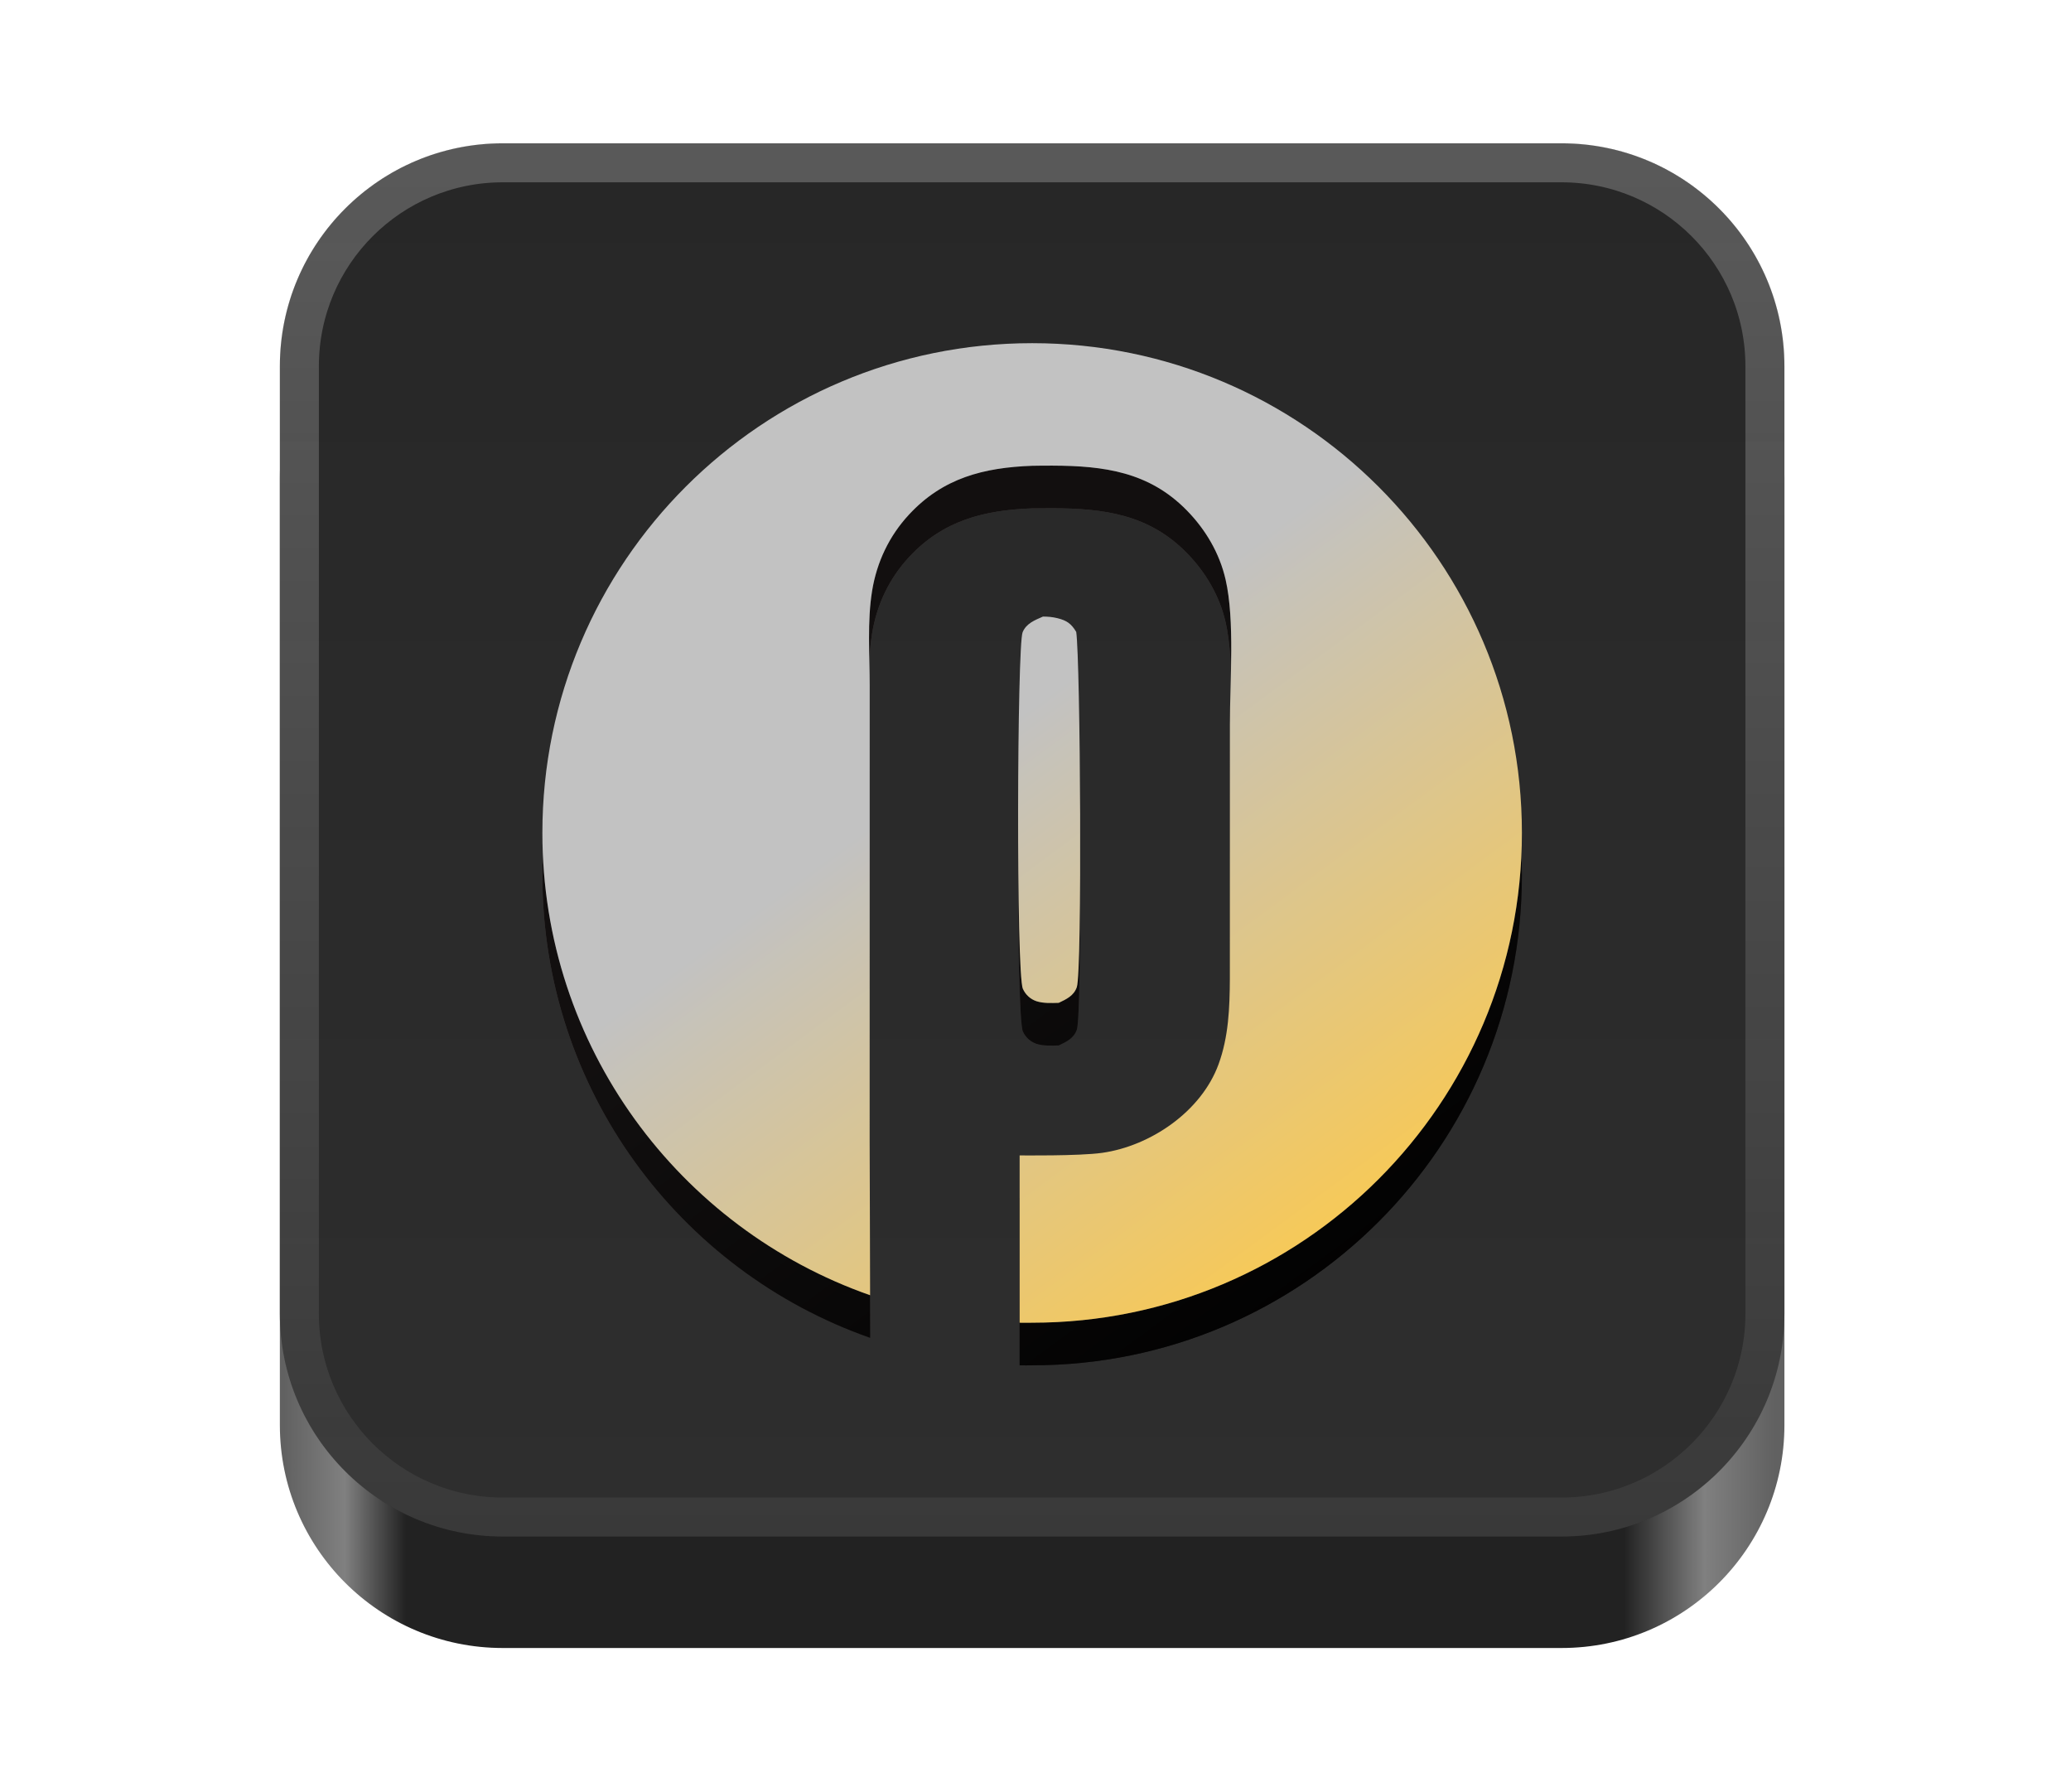
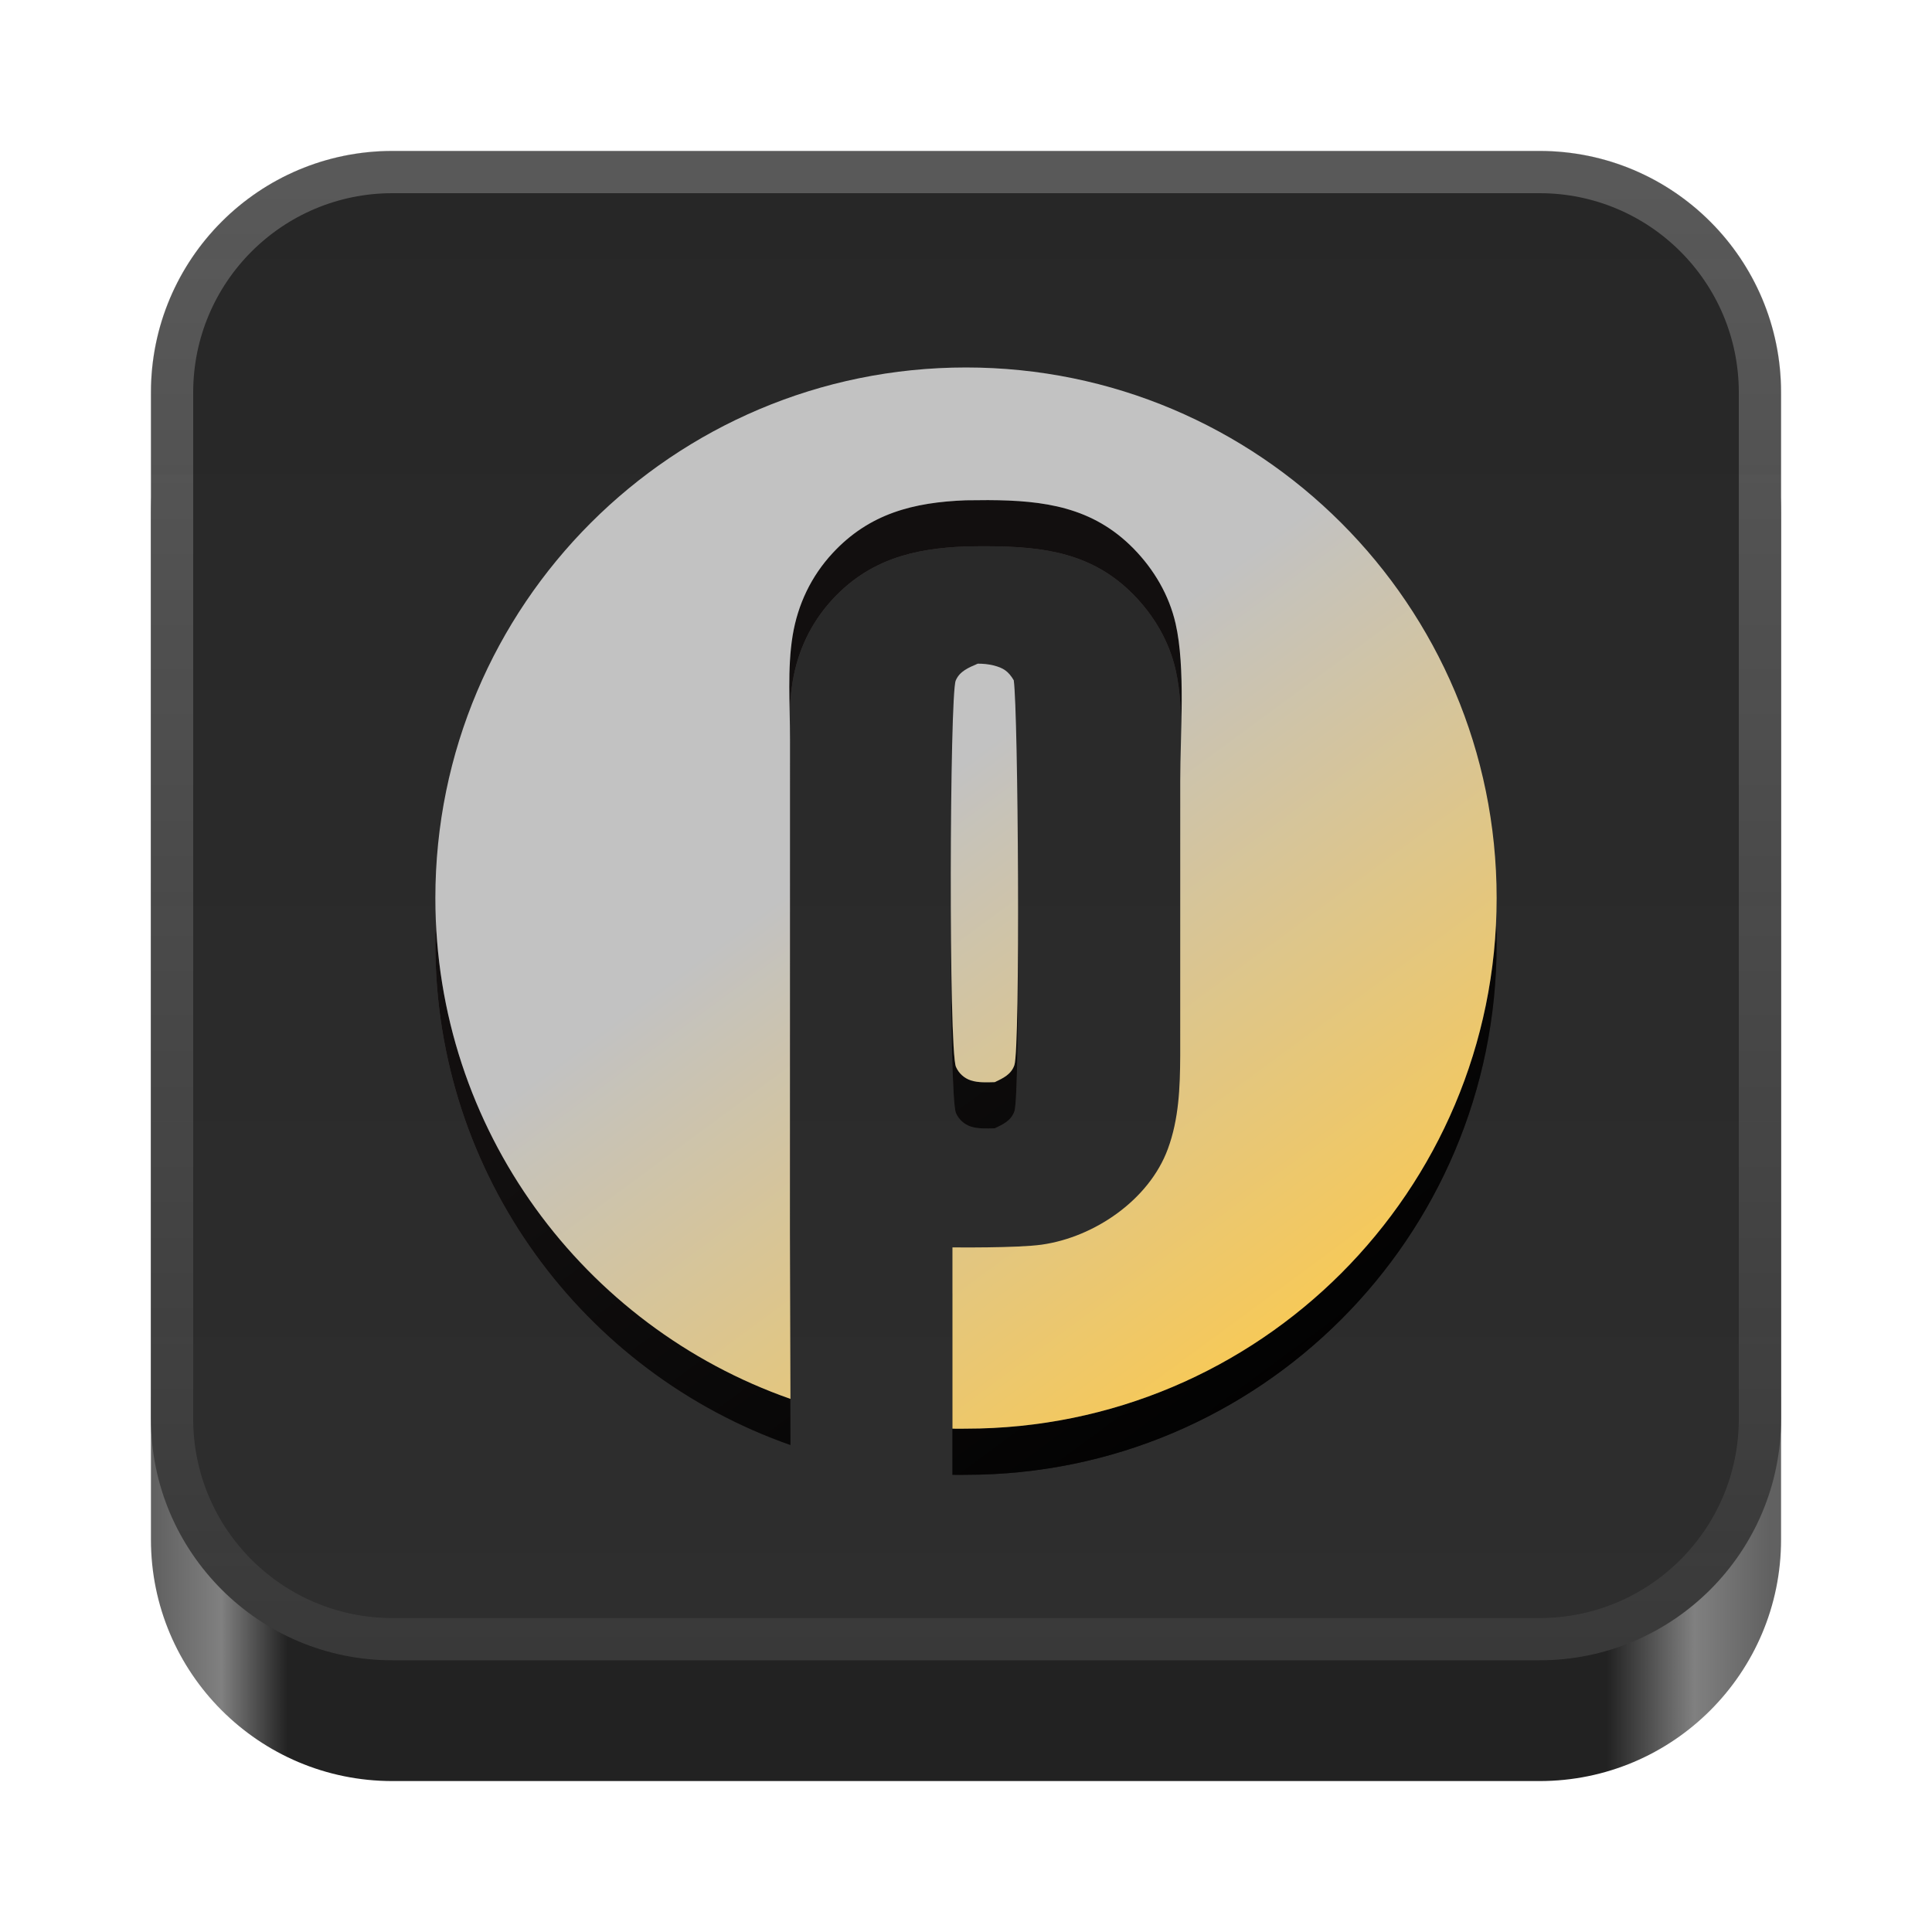
- <svg xmlns="http://www.w3.org/2000/svg" width="74" height="64" viewBox="0 0 74 64" fill="none">
-   <rect x="10" y="9.102" width="53.76" height="49.778" rx="7.964" fill="url(#paint0_linear_2691_1026)" />
-   <rect x="10" y="5.12" width="53.76" height="49.778" rx="7.964" fill="url(#paint1_linear_2691_1026)" />
-   <rect x="10.697" y="5.817" width="52.366" height="48.384" rx="7.268" stroke="url(#paint2_linear_2691_1026)" stroke-width="1.394" style="mix-blend-mode:soft-light" />
-   <path d="M36.88 13.783C46.545 13.783 54.38 21.617 54.38 31.281C54.38 40.946 46.545 48.78 36.88 48.78C36.694 48.78 36.617 48.786 36.433 48.78V42.801C36.433 42.801 38.562 42.827 39.382 42.711C41.112 42.465 42.918 41.237 43.538 39.554C43.9 38.569 43.94 37.527 43.944 36.49L43.946 27.407C43.945 25.867 44.127 23.691 43.792 22.228C43.577 21.289 43.08 20.445 42.409 19.759C41.061 18.381 39.452 18.165 37.608 18.158C37.364 18.157 37.12 18.159 36.876 18.163C35.15 18.229 33.694 18.597 32.481 19.905C31.773 20.669 31.331 21.6 31.163 22.625C30.983 23.72 31.077 24.923 31.076 26.034L31.074 42.31L31.091 47.798C24.271 45.408 19.38 38.917 19.38 31.281C19.38 21.617 27.215 13.783 36.88 13.783Z" fill="#2C2C2C" />
-   <path d="M36.88 13.783C46.545 13.783 54.38 21.617 54.38 31.281C54.38 40.946 46.545 48.78 36.88 48.78C36.694 48.78 36.617 48.786 36.433 48.78V42.801C36.433 42.801 38.562 42.827 39.382 42.711C41.112 42.465 42.918 41.237 43.538 39.554C43.9 38.569 43.94 37.527 43.944 36.49L43.946 27.407C43.945 25.867 44.127 23.691 43.792 22.228C43.577 21.289 43.08 20.445 42.409 19.759C41.061 18.381 39.452 18.165 37.608 18.158C37.364 18.157 37.12 18.159 36.876 18.163C35.15 18.229 33.694 18.597 32.481 19.905C31.773 20.669 31.331 21.6 31.163 22.625C30.983 23.72 31.077 24.923 31.076 26.034L31.074 42.31L31.091 47.798C24.271 45.408 19.38 38.917 19.38 31.281C19.38 21.617 27.215 13.783 36.88 13.783Z" fill="url(#paint3_linear_2691_1026)" />
-   <path d="M36.88 13.783C46.545 13.783 54.38 21.617 54.38 31.281C54.38 40.946 46.545 48.78 36.88 48.78C36.694 48.78 36.617 48.786 36.433 48.78V42.801C36.433 42.801 38.562 42.827 39.382 42.711C41.112 42.465 42.918 41.237 43.538 39.554C43.9 38.569 43.94 37.527 43.944 36.49L43.946 27.407C43.945 25.867 44.127 23.691 43.792 22.228C43.577 21.289 43.08 20.445 42.409 19.759C41.061 18.381 39.452 18.165 37.608 18.158C37.364 18.157 37.12 18.159 36.876 18.163C35.15 18.229 33.694 18.597 32.481 19.905C31.773 20.669 31.331 21.6 31.163 22.625C30.983 23.72 31.077 24.923 31.076 26.034L31.074 42.31L31.091 47.798C24.271 45.408 19.38 38.917 19.38 31.281C19.38 21.617 27.215 13.783 36.88 13.783Z" fill="black" fill-opacity="0.8" />
-   <path d="M37.267 23.551C37.446 23.551 37.606 23.565 37.782 23.608C38.118 23.69 38.28 23.805 38.455 24.099C38.604 25.13 38.673 36.224 38.476 36.791C38.369 37.099 38.106 37.221 37.83 37.352C37.572 37.358 37.286 37.374 37.036 37.294C36.819 37.221 36.642 37.06 36.549 36.85C36.304 36.301 36.342 24.592 36.54 24.11C36.671 23.794 36.975 23.68 37.267 23.551Z" fill="#2C2C2C" />
-   <path d="M37.267 23.551C37.446 23.551 37.606 23.565 37.782 23.608C38.118 23.69 38.28 23.805 38.455 24.099C38.604 25.13 38.673 36.224 38.476 36.791C38.369 37.099 38.106 37.221 37.83 37.352C37.572 37.358 37.286 37.374 37.036 37.294C36.819 37.221 36.642 37.06 36.549 36.85C36.304 36.301 36.342 24.592 36.54 24.11C36.671 23.794 36.975 23.68 37.267 23.551Z" fill="url(#paint4_linear_2691_1026)" />
-   <path d="M37.267 23.551C37.446 23.551 37.606 23.565 37.782 23.608C38.118 23.69 38.28 23.805 38.455 24.099C38.604 25.13 38.673 36.224 38.476 36.791C38.369 37.099 38.106 37.221 37.83 37.352C37.572 37.358 37.286 37.374 37.036 37.294C36.819 37.221 36.642 37.06 36.549 36.85C36.304 36.301 36.342 24.592 36.54 24.11C36.671 23.794 36.975 23.68 37.267 23.551Z" fill="black" fill-opacity="0.8" />
-   <path d="M36.88 12.261C46.545 12.261 54.38 20.095 54.38 29.759C54.38 39.424 46.545 47.258 36.88 47.258C36.694 47.258 36.617 47.264 36.433 47.258V41.28C36.433 41.28 38.562 41.306 39.382 41.189C41.112 40.944 42.918 39.716 43.538 38.032C43.9 37.047 43.94 36.005 43.944 34.968L43.946 25.885C43.945 24.346 44.127 22.169 43.792 20.706C43.577 19.767 43.08 18.923 42.409 18.238C41.061 16.859 39.452 16.643 37.608 16.636C37.364 16.635 37.12 16.637 36.876 16.642C35.15 16.707 33.694 17.075 32.481 18.384C31.773 19.147 31.331 20.078 31.163 21.103C30.983 22.198 31.077 23.402 31.076 24.512L31.074 40.788L31.091 46.276C24.271 43.887 19.38 37.395 19.38 29.759C19.38 20.095 27.215 12.261 36.88 12.261Z" fill="#2C2C2C" />
-   <path d="M36.88 12.261C46.545 12.261 54.38 20.095 54.38 29.759C54.38 39.424 46.545 47.258 36.88 47.258C36.694 47.258 36.617 47.264 36.433 47.258V41.28C36.433 41.28 38.562 41.306 39.382 41.189C41.112 40.944 42.918 39.716 43.538 38.032C43.9 37.047 43.94 36.005 43.944 34.968L43.946 25.885C43.945 24.346 44.127 22.169 43.792 20.706C43.577 19.767 43.08 18.923 42.409 18.238C41.061 16.859 39.452 16.643 37.608 16.636C37.364 16.635 37.12 16.637 36.876 16.642C35.15 16.707 33.694 17.075 32.481 18.384C31.773 19.147 31.331 20.078 31.163 21.103C30.983 22.198 31.077 23.402 31.076 24.512L31.074 40.788L31.091 46.276C24.271 43.887 19.38 37.395 19.38 29.759C19.38 20.095 27.215 12.261 36.88 12.261Z" fill="url(#paint5_linear_2691_1026)" />
-   <path d="M37.267 22.029C37.446 22.03 37.606 22.043 37.782 22.086C38.118 22.169 38.28 22.283 38.455 22.577C38.604 23.608 38.673 34.702 38.476 35.269C38.369 35.577 38.106 35.699 37.83 35.83C37.572 35.837 37.286 35.852 37.036 35.772C36.819 35.7 36.642 35.538 36.549 35.328C36.304 34.779 36.342 23.07 36.54 22.588C36.671 22.272 36.975 22.158 37.267 22.029Z" fill="#2C2C2C" />
-   <path d="M37.267 22.029C37.446 22.03 37.606 22.043 37.782 22.086C38.118 22.169 38.28 22.283 38.455 22.577C38.604 23.608 38.673 34.702 38.476 35.269C38.369 35.577 38.106 35.699 37.83 35.83C37.572 35.837 37.286 35.852 37.036 35.772C36.819 35.7 36.642 35.538 36.549 35.328C36.304 34.779 36.342 23.07 36.54 22.588C36.671 22.272 36.975 22.158 37.267 22.029Z" fill="url(#paint6_linear_2691_1026)" />
+ <svg xmlns="http://www.w3.org/2000/svg" width="64" height="64" viewBox="0 0 64 64" fill="none">
+   <rect x="5" y="9" width="54" height="50" rx="8" fill="url(#paint0_linear_2689_60597)" />
+   <rect x="5" y="5" width="54" height="50" rx="8" fill="url(#paint1_linear_2689_60597)" />
+   <rect x="5.7" y="5.7" width="52.6" height="48.6" rx="7.3" stroke="url(#paint2_linear_2689_60597)" stroke-width="1.4" style="mix-blend-mode:soft-light" />
+   <path d="M32 13.701C41.708 13.701 49.578 21.571 49.578 31.278C49.578 40.985 41.708 48.855 32 48.855C31.814 48.855 31.736 48.861 31.551 48.855V42.85C31.551 42.85 33.689 42.876 34.513 42.759C36.251 42.512 38.065 41.279 38.687 39.588C39.052 38.598 39.091 37.552 39.096 36.51L39.097 27.386C39.096 25.84 39.279 23.654 38.943 22.184C38.727 21.241 38.228 20.394 37.554 19.705C36.199 18.32 34.583 18.103 32.731 18.096C32.486 18.095 32.241 18.097 31.995 18.102C30.262 18.167 28.799 18.537 27.581 19.851C26.871 20.618 26.426 21.553 26.257 22.583C26.077 23.683 26.171 24.892 26.17 26.007L26.168 42.356L26.185 47.869C19.335 45.468 14.422 38.947 14.422 31.278C14.422 21.571 22.292 13.701 32 13.701Z" fill="#2C2C2C" />
+   <path d="M32 13.701C41.708 13.701 49.578 21.571 49.578 31.278C49.578 40.985 41.708 48.855 32 48.855C31.814 48.855 31.736 48.861 31.551 48.855V42.85C31.551 42.85 33.689 42.876 34.513 42.759C36.251 42.512 38.065 41.279 38.687 39.588C39.052 38.598 39.091 37.552 39.096 36.51L39.097 27.386C39.096 25.84 39.279 23.654 38.943 22.184C38.727 21.241 38.228 20.394 37.554 19.705C36.199 18.32 34.583 18.103 32.731 18.096C32.486 18.095 32.241 18.097 31.995 18.102C30.262 18.167 28.799 18.537 27.581 19.851C26.871 20.618 26.426 21.553 26.257 22.583C26.077 23.683 26.171 24.892 26.17 26.007L26.168 42.356L26.185 47.869C19.335 45.468 14.422 38.947 14.422 31.278C14.422 21.571 22.292 13.701 32 13.701Z" fill="url(#paint3_linear_2689_60597)" />
+   <path d="M32 13.701C41.708 13.701 49.578 21.571 49.578 31.278C49.578 40.985 41.708 48.855 32 48.855C31.814 48.855 31.736 48.861 31.551 48.855V42.85C31.551 42.85 33.689 42.876 34.513 42.759C36.251 42.512 38.065 41.279 38.687 39.588C39.052 38.598 39.091 37.552 39.096 36.51L39.097 27.386C39.096 25.84 39.279 23.654 38.943 22.184C38.727 21.241 38.228 20.394 37.554 19.705C36.199 18.32 34.583 18.103 32.731 18.096C32.486 18.095 32.241 18.097 31.995 18.102C30.262 18.167 28.799 18.537 27.581 19.851C26.871 20.618 26.426 21.553 26.257 22.583C26.077 23.683 26.171 24.892 26.17 26.007L26.168 42.356L26.185 47.869C19.335 45.468 14.422 38.947 14.422 31.278C14.422 21.571 22.292 13.701 32 13.701Z" fill="black" fill-opacity="0.8" />
+   <path d="M32.389 23.513C32.569 23.514 32.73 23.527 32.906 23.571C33.243 23.653 33.406 23.768 33.582 24.063C33.731 25.099 33.801 36.243 33.603 36.812C33.496 37.122 33.231 37.244 32.954 37.376C32.695 37.382 32.408 37.398 32.157 37.318C31.939 37.245 31.761 37.083 31.668 36.872C31.421 36.32 31.459 24.559 31.659 24.075C31.79 23.757 32.096 23.643 32.389 23.513Z" fill="#2C2C2C" />
+   <path d="M32.389 23.513C32.569 23.514 32.73 23.527 32.906 23.571C33.243 23.653 33.406 23.768 33.582 24.063C33.731 25.099 33.801 36.243 33.603 36.812C33.496 37.122 33.231 37.244 32.954 37.376C32.695 37.382 32.408 37.398 32.157 37.318C31.939 37.245 31.761 37.083 31.668 36.872C31.421 36.32 31.459 24.559 31.659 24.075C31.79 23.757 32.096 23.643 32.389 23.513Z" fill="url(#paint4_linear_2689_60597)" />
+   <path d="M32.389 23.513C32.569 23.514 32.73 23.527 32.906 23.571C33.243 23.653 33.406 23.768 33.582 24.063C33.731 25.099 33.801 36.243 33.603 36.812C33.496 37.122 33.231 37.244 32.954 37.376C32.695 37.382 32.408 37.398 32.157 37.318C31.939 37.245 31.761 37.083 31.668 36.872C31.421 36.32 31.459 24.559 31.659 24.075C31.79 23.757 32.096 23.643 32.389 23.513Z" fill="black" fill-opacity="0.8" />
+   <path d="M32 12.173C41.708 12.173 49.578 20.042 49.578 29.75C49.578 39.457 41.708 47.326 32 47.326C31.814 47.326 31.736 47.332 31.551 47.326V41.321C31.551 41.321 33.689 41.347 34.513 41.23C36.251 40.983 38.065 39.75 38.687 38.059C39.052 37.069 39.091 36.023 39.096 34.981L39.097 25.858C39.096 24.311 39.279 22.125 38.943 20.656C38.727 19.713 38.228 18.865 37.554 18.176C36.199 16.792 34.583 16.575 32.731 16.567C32.486 16.567 32.241 16.569 31.995 16.573C30.262 16.639 28.799 17.009 27.581 18.323C26.871 19.089 26.426 20.025 26.257 21.055C26.077 22.154 26.171 23.363 26.17 24.478L26.168 40.827L26.185 46.34C19.335 43.94 14.422 37.419 14.422 29.75C14.422 20.042 22.292 12.173 32 12.173Z" fill="#2C2C2C" />
+   <path d="M32 12.173C41.708 12.173 49.578 20.042 49.578 29.75C49.578 39.457 41.708 47.326 32 47.326C31.814 47.326 31.736 47.332 31.551 47.326V41.321C31.551 41.321 33.689 41.347 34.513 41.23C36.251 40.983 38.065 39.75 38.687 38.059C39.052 37.069 39.091 36.023 39.096 34.981L39.097 25.858C39.096 24.311 39.279 22.125 38.943 20.656C38.727 19.713 38.228 18.865 37.554 18.176C36.199 16.792 34.583 16.575 32.731 16.567C32.486 16.567 32.241 16.569 31.995 16.573C30.262 16.639 28.799 17.009 27.581 18.323C26.871 19.089 26.426 20.025 26.257 21.055C26.077 22.154 26.171 23.363 26.17 24.478L26.168 40.827L26.185 46.34C19.335 43.94 14.422 37.419 14.422 29.75C14.422 20.042 22.292 12.173 32 12.173Z" fill="url(#paint5_linear_2689_60597)" />
+   <path d="M32.389 21.985C32.569 21.985 32.73 21.999 32.906 22.042C33.243 22.125 33.406 22.239 33.582 22.535C33.731 23.57 33.801 34.714 33.603 35.284C33.496 35.593 33.231 35.715 32.954 35.847C32.695 35.854 32.408 35.87 32.157 35.789C31.939 35.716 31.761 35.554 31.668 35.343C31.421 34.791 31.459 23.03 31.659 22.546C31.79 22.229 32.096 22.114 32.389 21.985Z" fill="#2C2C2C" />
+   <path d="M32.389 21.985C32.569 21.985 32.73 21.999 32.906 22.042C33.243 22.125 33.406 22.239 33.582 22.535C33.731 23.57 33.801 34.714 33.603 35.284C33.496 35.593 33.231 35.715 32.954 35.847C32.695 35.854 32.408 35.87 32.157 35.789C31.939 35.716 31.761 35.554 31.668 35.343C31.421 34.791 31.459 23.03 31.659 22.546C31.79 22.229 32.096 22.114 32.389 21.985Z" fill="url(#paint6_linear_2689_60597)" />
  <defs>
-     <linearGradient id="paint0_linear_2691_1026" x1="10.133" y1="58.051" x2="63.403" y2="58.051" gradientUnits="userSpaceOnUse">
+     <linearGradient id="paint0_linear_2689_60597" x1="5.133" y1="58.167" x2="58.641" y2="58.167" gradientUnits="userSpaceOnUse">
      <stop stop-color="#616161" />
      <stop offset="0.041" stop-color="#808080" />
      <stop offset="0.082" stop-color="#222222" />
      <stop offset="0.899" stop-color="#222222" />
      <stop offset="0.953" stop-color="#808080" />
      <stop offset="1" stop-color="#616161" />
    </linearGradient>
-     <linearGradient id="paint1_linear_2691_1026" x1="36.88" y1="5.12" x2="36.88" y2="54.898" gradientUnits="userSpaceOnUse">
+     <linearGradient id="paint1_linear_2689_60597" x1="32" y1="5" x2="32" y2="55" gradientUnits="userSpaceOnUse">
      <stop stop-color="#272727" />
      <stop offset="1" stop-color="#2E2E2E" />
    </linearGradient>
-     <linearGradient id="paint2_linear_2691_1026" x1="36.88" y1="1.138" x2="36.88" y2="60.871" gradientUnits="userSpaceOnUse">
+     <linearGradient id="paint2_linear_2689_60597" x1="32" y1="1" x2="32" y2="61" gradientUnits="userSpaceOnUse">
      <stop stop-color="white" stop-opacity="0.9" />
      <stop offset="1" stop-color="white" stop-opacity="0.1" />
    </linearGradient>
-     <linearGradient id="paint3_linear_2691_1026" x1="37.121" y1="26.564" x2="51.858" y2="46.564" gradientUnits="userSpaceOnUse">
+     <linearGradient id="paint3_linear_2689_60597" x1="32.242" y1="26.539" x2="47.045" y2="46.629" gradientUnits="userSpaceOnUse">
      <stop stop-color="#584D4D" />
      <stop offset="1" />
    </linearGradient>
-     <linearGradient id="paint4_linear_2691_1026" x1="37.121" y1="26.564" x2="51.858" y2="46.564" gradientUnits="userSpaceOnUse">
+     <linearGradient id="paint4_linear_2689_60597" x1="32.242" y1="26.539" x2="47.045" y2="46.629" gradientUnits="userSpaceOnUse">
      <stop stop-color="#584D4D" />
      <stop offset="1" />
    </linearGradient>
-     <linearGradient id="paint5_linear_2691_1026" x1="37.121" y1="25.042" x2="51.858" y2="45.042" gradientUnits="userSpaceOnUse">
+     <linearGradient id="paint5_linear_2689_60597" x1="32.242" y1="25.011" x2="47.045" y2="45.1" gradientUnits="userSpaceOnUse">
      <stop stop-color="#C2C2C2" />
      <stop offset="1" stop-color="#FFCA47" />
    </linearGradient>
-     <linearGradient id="paint6_linear_2691_1026" x1="37.121" y1="25.042" x2="51.858" y2="45.042" gradientUnits="userSpaceOnUse">
+     <linearGradient id="paint6_linear_2689_60597" x1="32.242" y1="25.011" x2="47.045" y2="45.1" gradientUnits="userSpaceOnUse">
      <stop stop-color="#C2C2C2" />
      <stop offset="1" stop-color="#FFCA47" />
    </linearGradient>
  </defs>
</svg>
